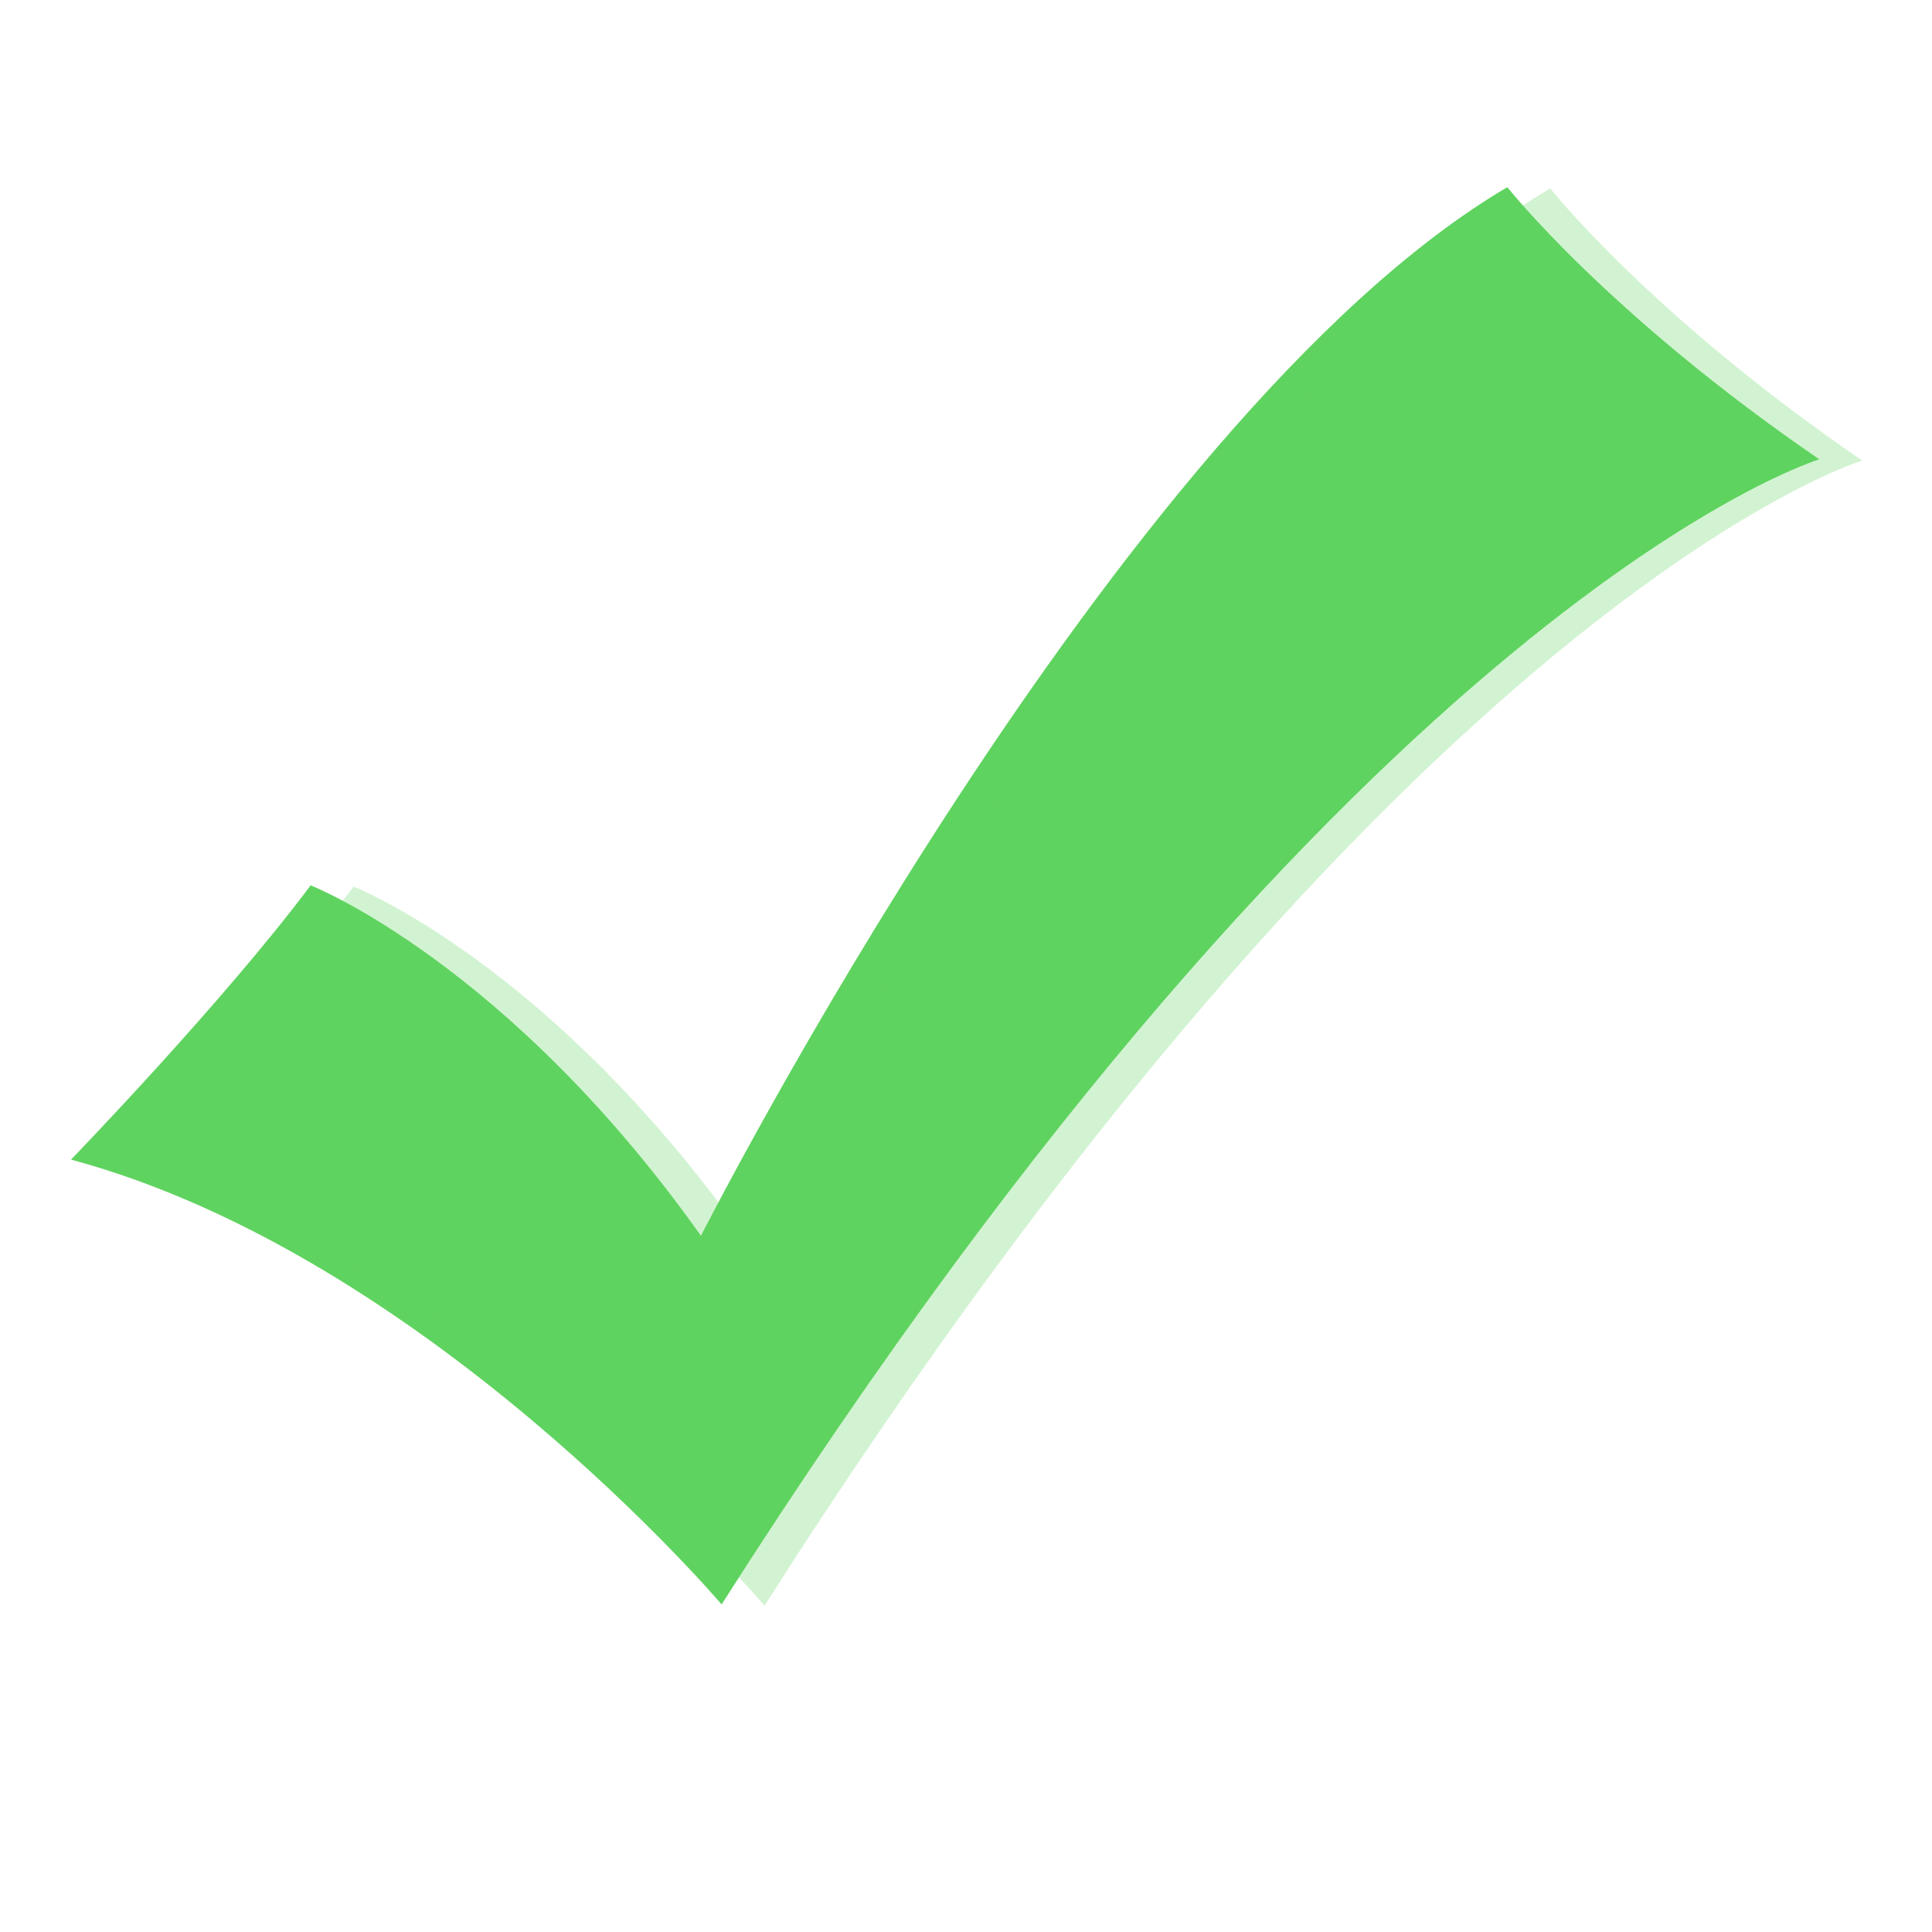
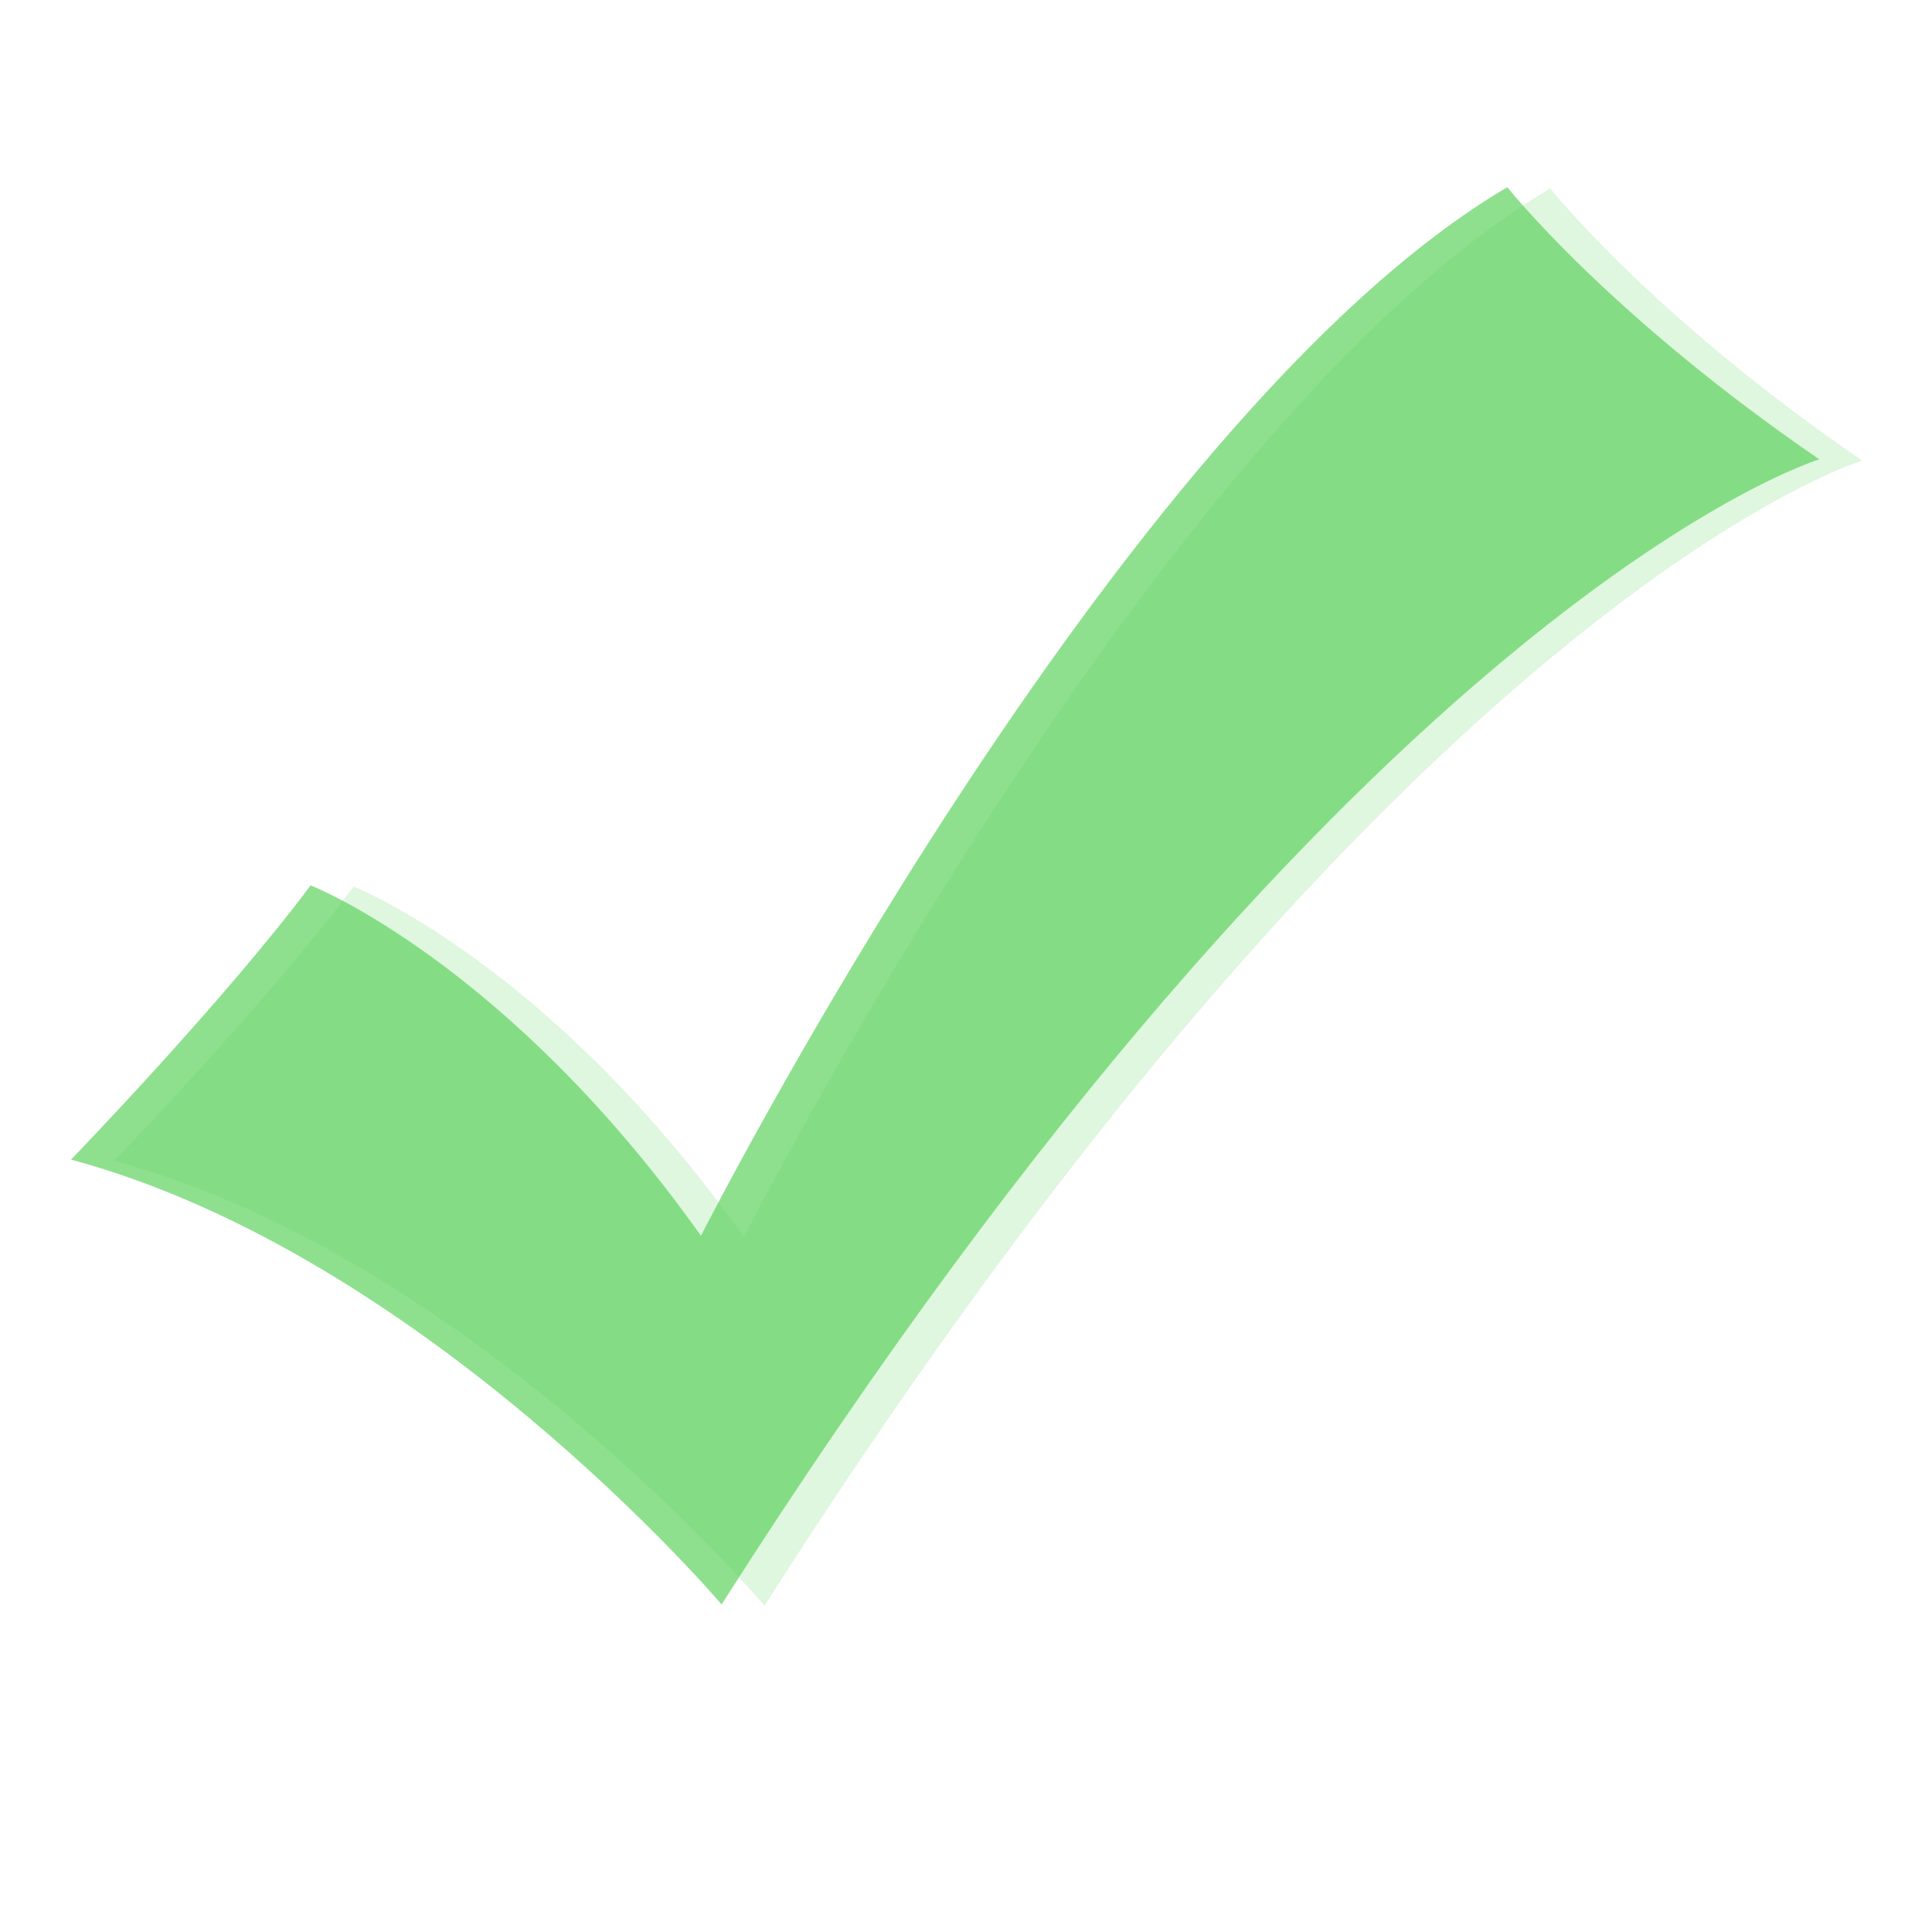
<svg xmlns="http://www.w3.org/2000/svg" id="logo" width="60" height="60" viewBox="85 145 450 400">
-   <path style="fill:#5fd35f;fill-opacity:1;fill-rule:evenodd;stroke:none;stroke-width:1px;stroke-linecap:butt;stroke-linejoin:miter;stroke-opacity:1" d="M 508.745,226.99 C 459.422,193.172 436.086,163.596 436.086,163.596 C 345,217.266 248.268,407.837 248.268,407.837 C 202.935,344.019 157.354,326.219 157.354,326.219 C 136.862,353.601 101.541,390.093 101.541,390.093 C 183.924,412.281 253.073,493.7 253.073,493.7 C 402.557,259.013 508.745,226.99 508.745,226.99 z " />
-   <path style="opacity:0.2;fill:#999999;fill-opacity:1;stroke:none;stroke-width:1;stroke-miterlimit:4;stroke-dasharray:none;stroke-opacity:0" transform="translate(8.571428,-11.42857)" />
-   <path style="opacity:0.278;fill:#5fd35f;fill-opacity:1;fill-rule:evenodd;stroke:none;stroke-width:1px;stroke-linecap:butt;stroke-linejoin:miter;stroke-opacity:1" d="M 518.745,227.276 C 469.422,193.458 446.086,163.881 446.086,163.881 C 355,217.552 258.268,408.123 258.268,408.123 C 212.935,344.305 167.354,326.505 167.354,326.505 C 146.862,353.887 111.541,390.379 111.541,390.379 C 193.924,412.566 263.073,493.986 263.073,493.986 C 412.557,259.299 518.745,227.276 518.745,227.276 z " />
+   <path style="fill:#5fd35f;fill-opacity:0.7;fill-rule:evenodd;stroke:none;stroke-width:1px;stroke-linecap:butt;stroke-linejoin:miter;stroke-opacity:1" d="M 508.745,226.99 C 459.422,193.172 436.086,163.596 436.086,163.596 C 345,217.266 248.268,407.837 248.268,407.837 C 202.935,344.019 157.354,326.219 157.354,326.219 C 136.862,353.601 101.541,390.093 101.541,390.093 C 183.924,412.281 253.073,493.7 253.073,493.7 C 402.557,259.013 508.745,226.99 508.745,226.99 z " />
+   <path style="opacity:0.2;fill:#999999;fill-opacity:0.7;stroke:none;stroke-width:1;stroke-miterlimit:4;stroke-dasharray:none;stroke-opacity:0" transform="translate(8.571428,-11.42857)" />
+   <path style="opacity:0.278;fill:#5fd35f;fill-opacity:0.7;fill-rule:evenodd;stroke:none;stroke-width:1px;stroke-linecap:butt;stroke-linejoin:miter;stroke-opacity:1" d="M 518.745,227.276 C 469.422,193.458 446.086,163.881 446.086,163.881 C 355,217.552 258.268,408.123 258.268,408.123 C 212.935,344.305 167.354,326.505 167.354,326.505 C 146.862,353.887 111.541,390.379 111.541,390.379 C 193.924,412.566 263.073,493.986 263.073,493.986 C 412.557,259.299 518.745,227.276 518.745,227.276 z " />
</svg>
